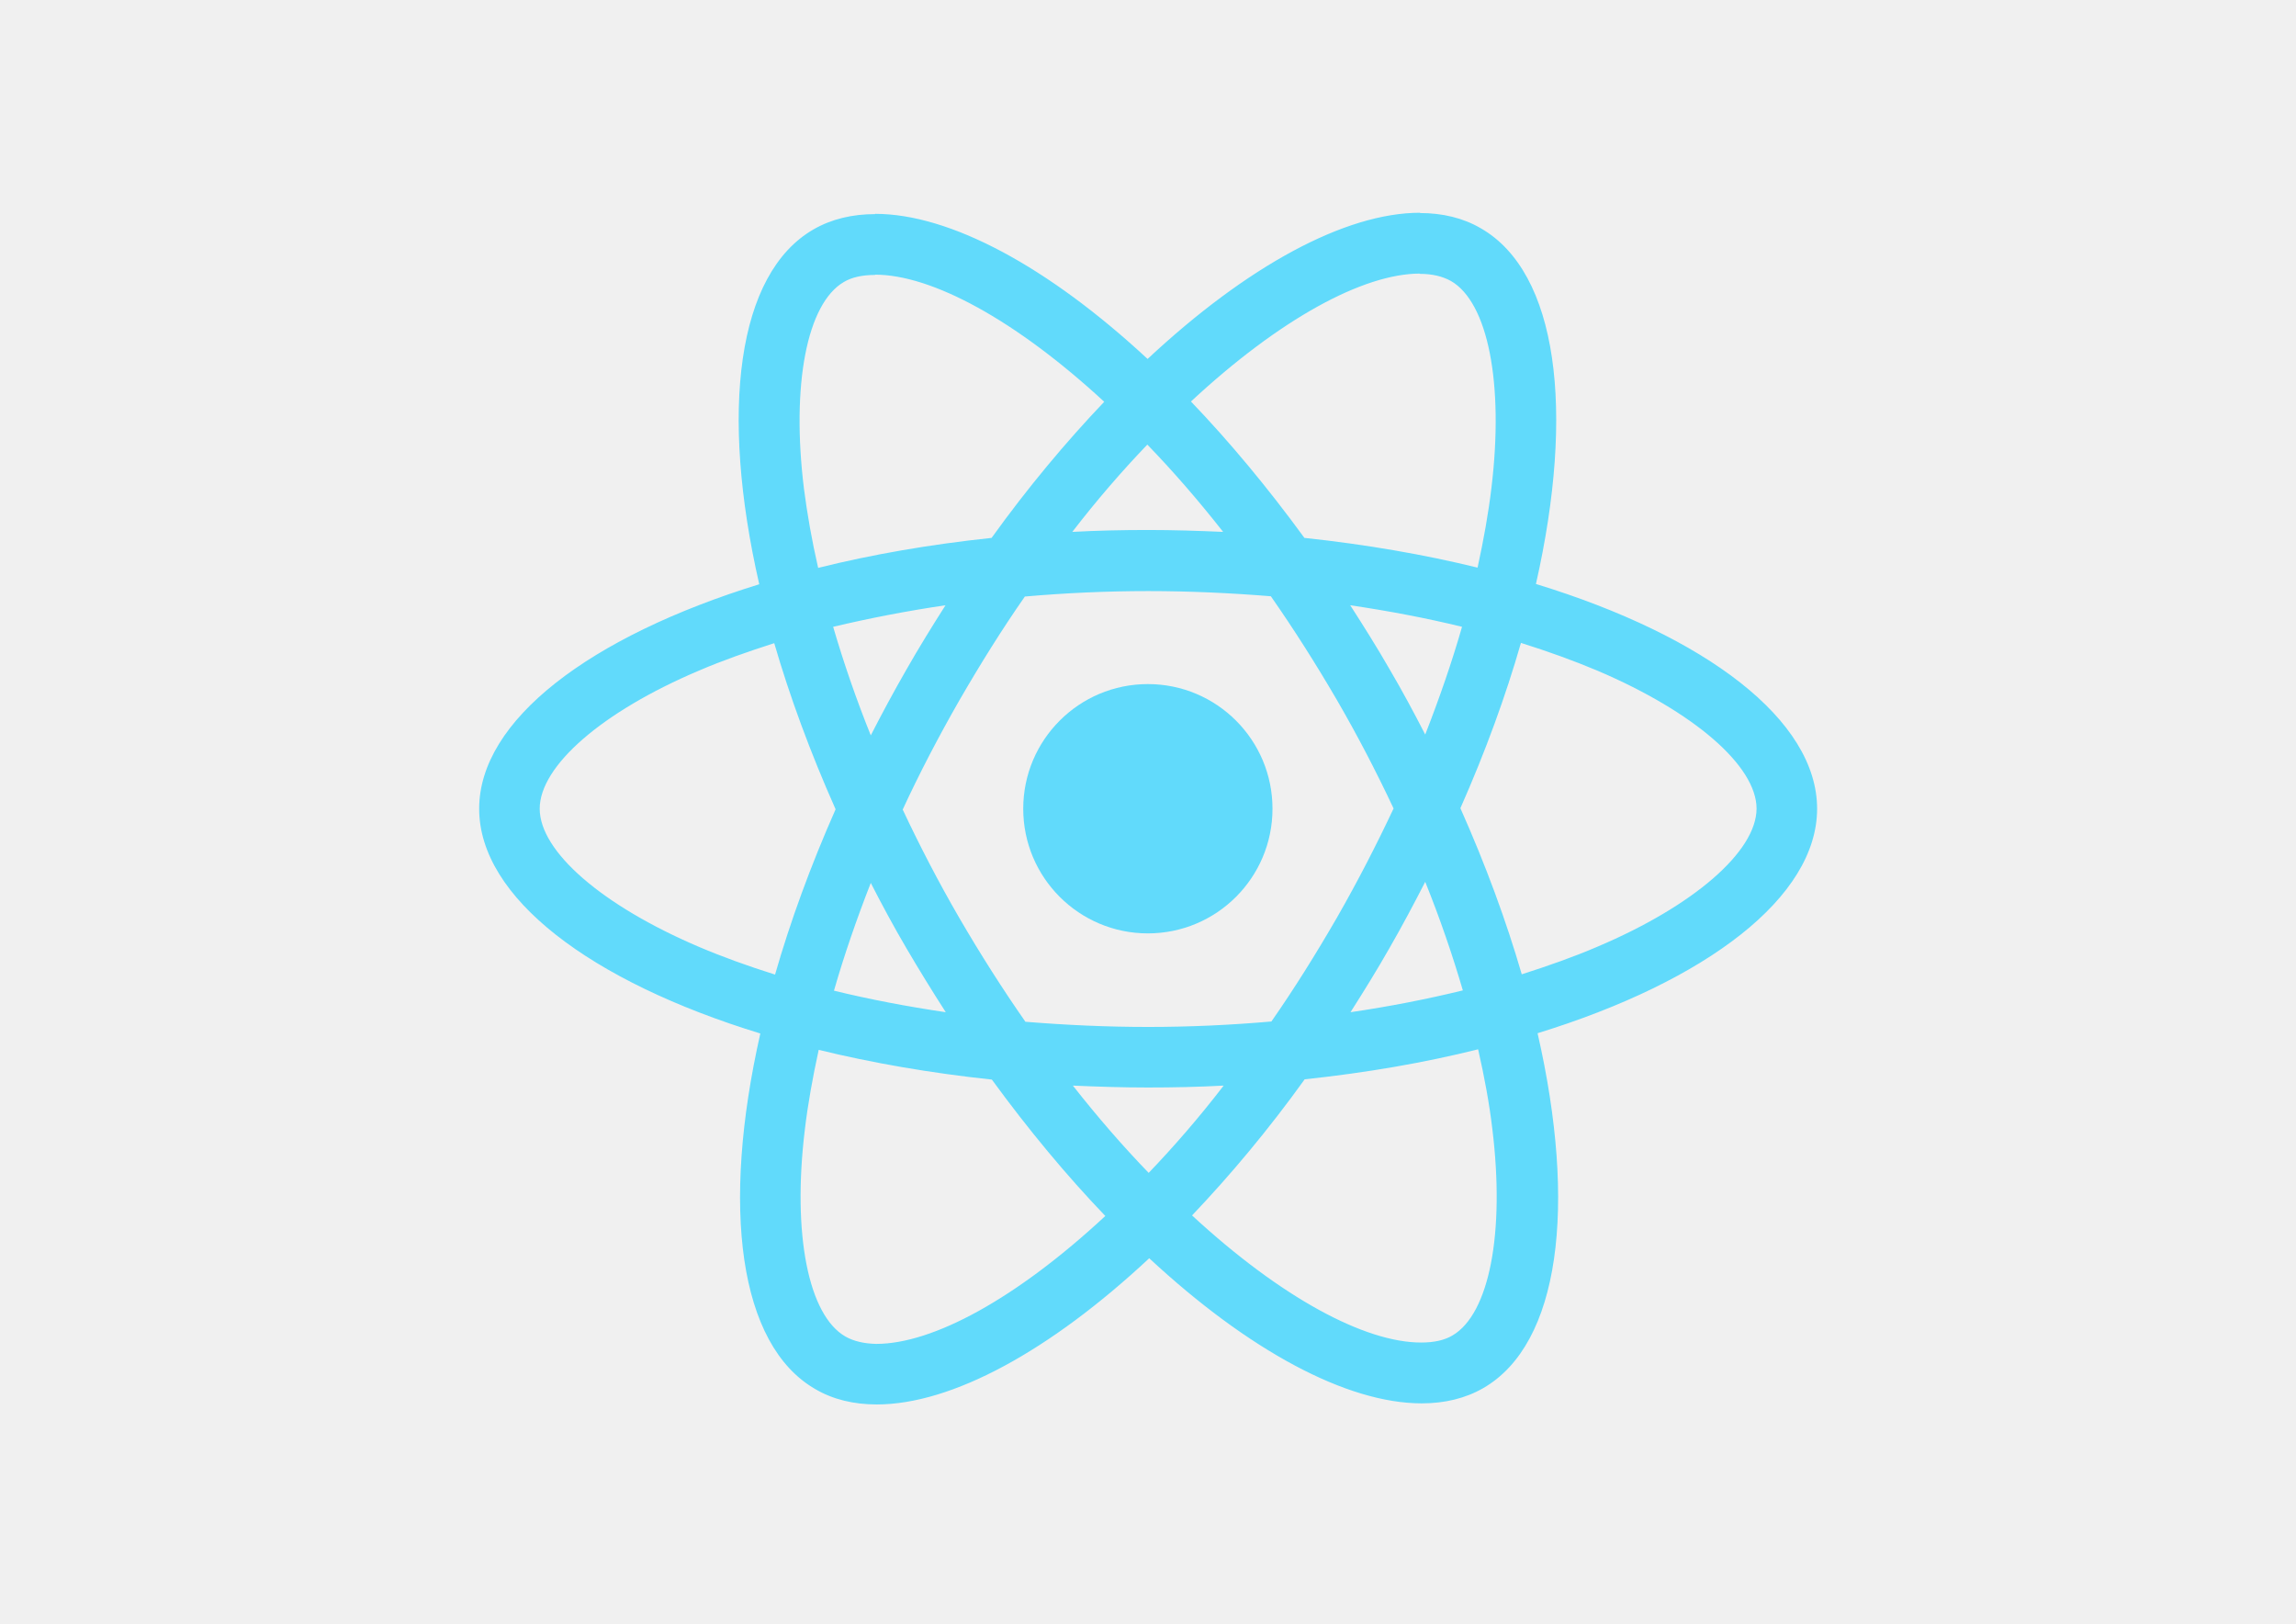
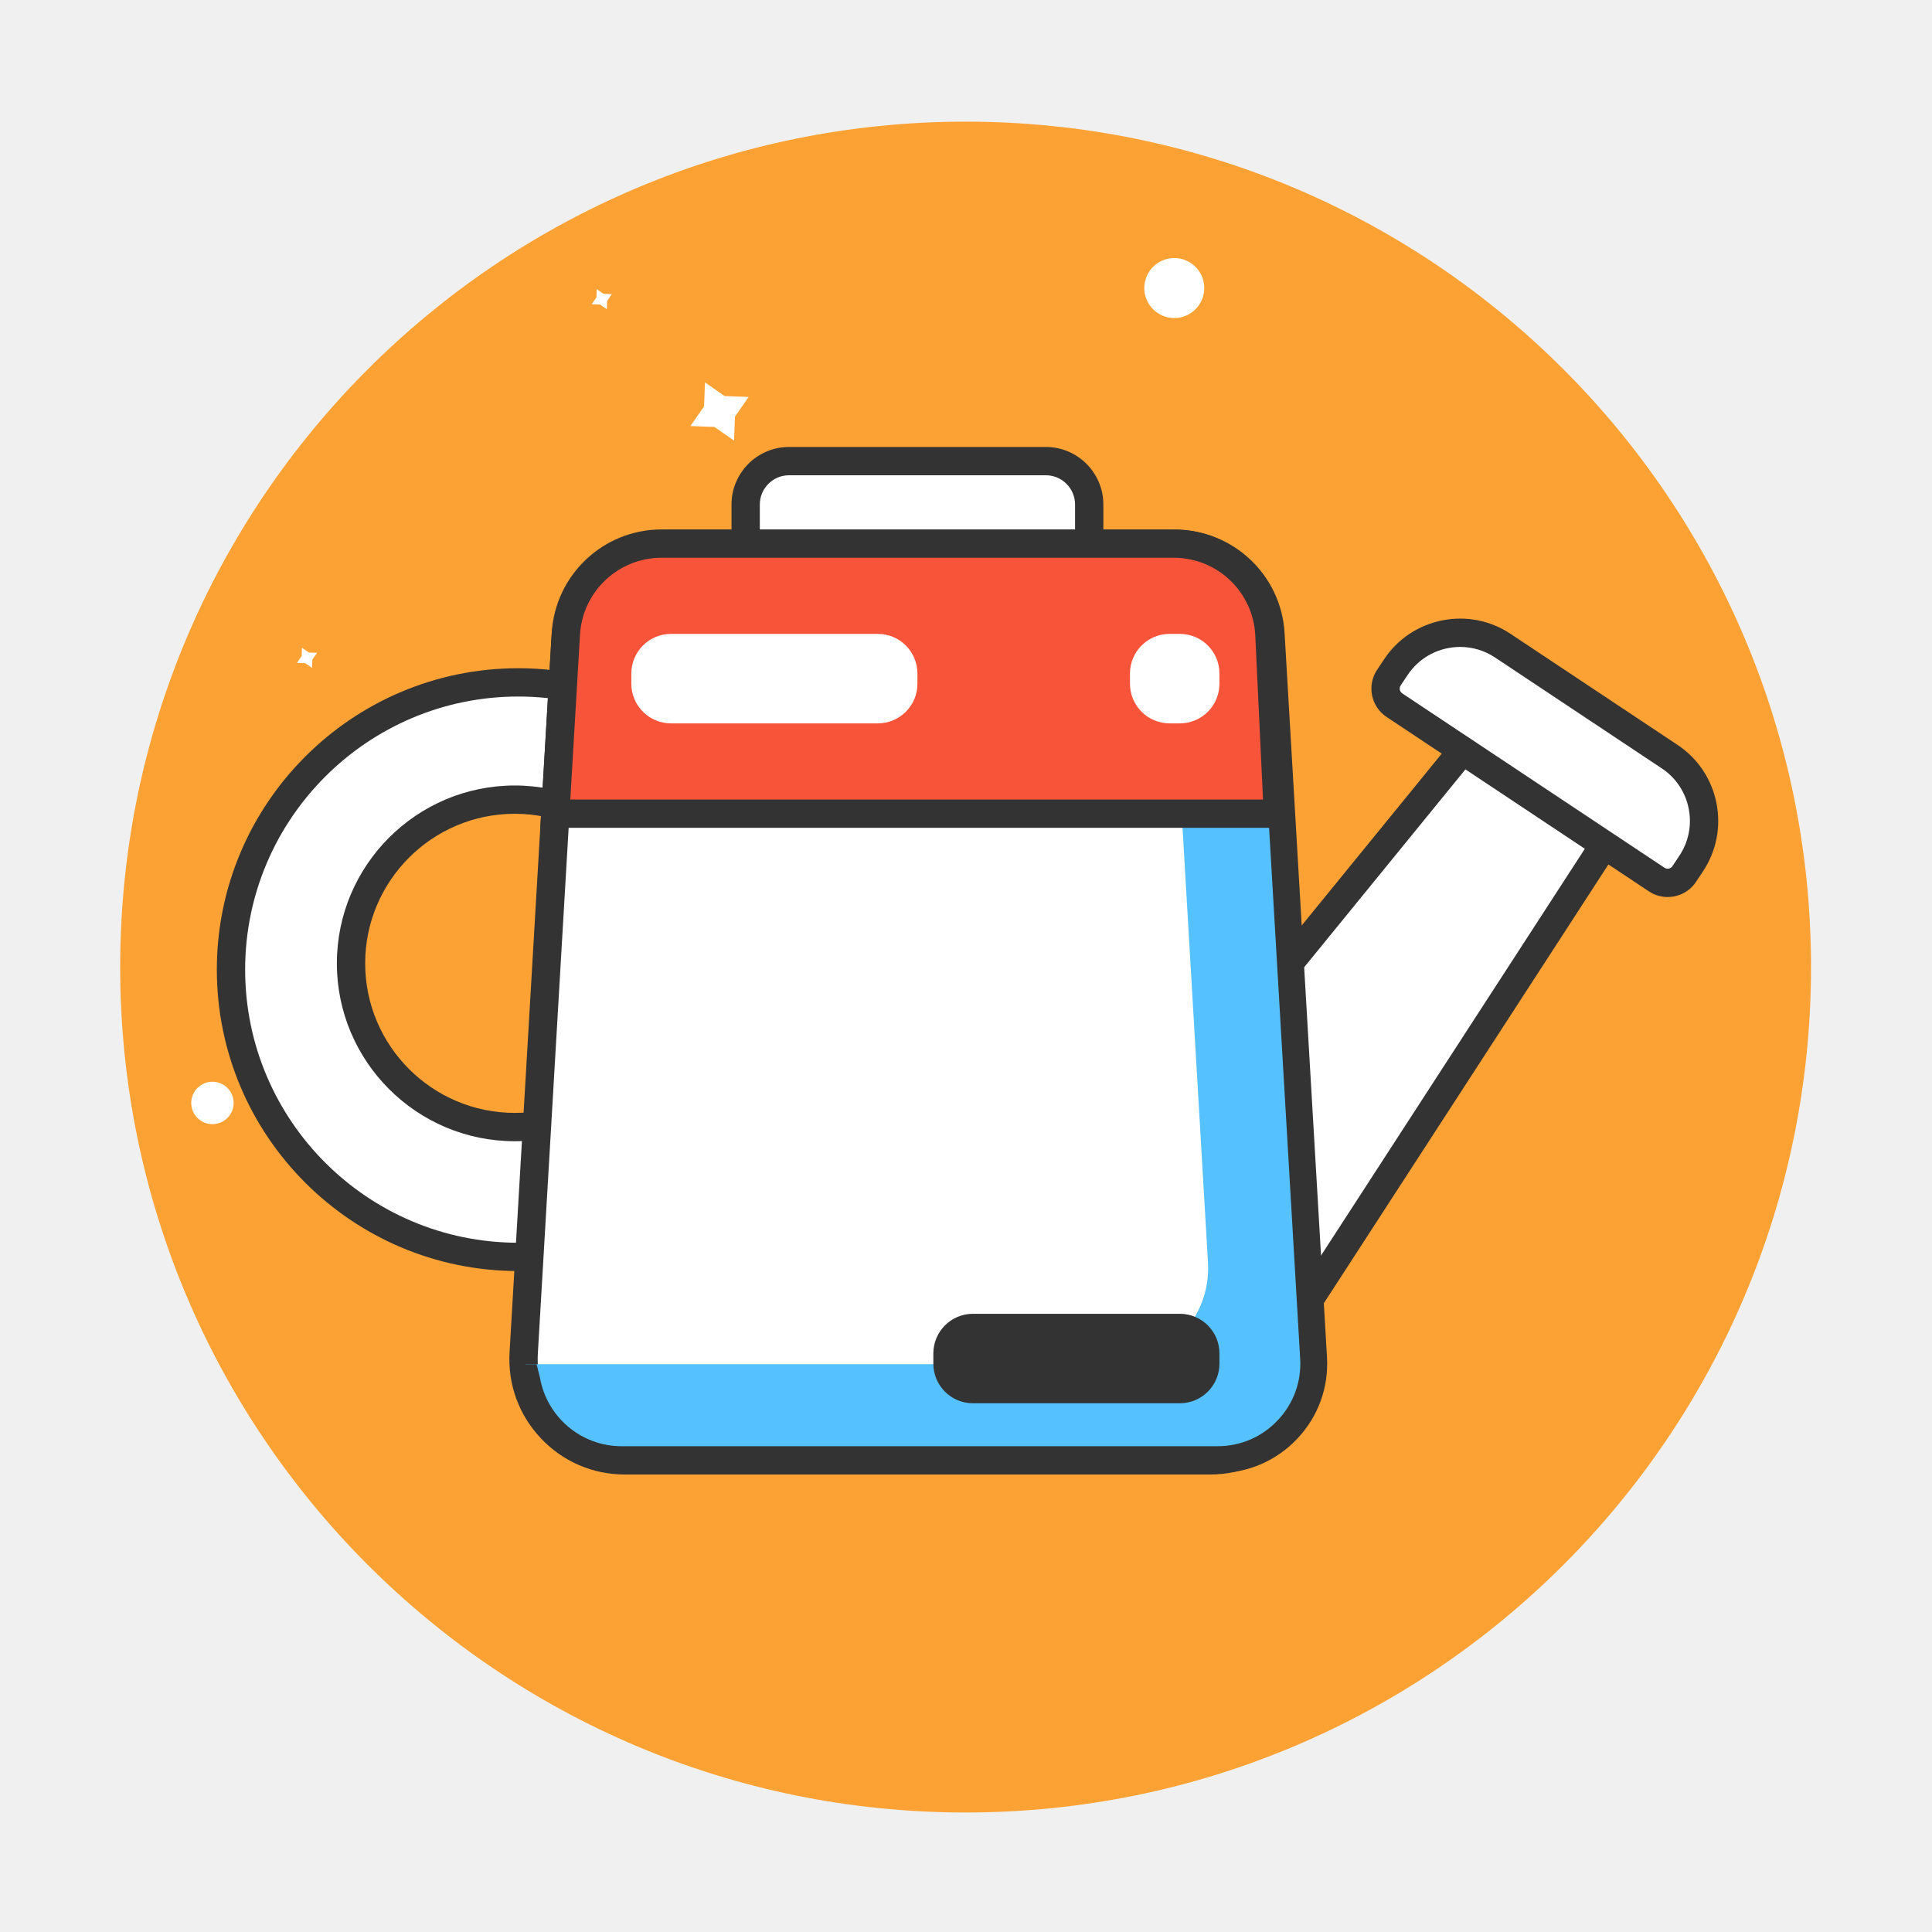
- <svg xmlns="http://www.w3.org/2000/svg" viewBox="0 0 841.9 595.3">
-   <g fill="#61DAFB">
-     <path d="M666.3 296.5c0-32.5-40.7-63.3-103.1-82.4 14.4-63.6 8-114.2-20.2-130.4-6.5-3.8-14.1-5.6-22.4-5.6v22.3c4.6 0 8.3.9 11.4 2.6 13.6 7.8 19.5 37.5 14.9 75.7-1.1 9.4-2.9 19.3-5.1 29.4-19.6-4.8-41-8.5-63.5-10.9-13.5-18.5-27.5-35.3-41.6-50 32.6-30.3 63.2-46.9 84-46.9V78c-27.5 0-63.5 19.6-99.9 53.6-36.4-33.8-72.4-53.2-99.9-53.2v22.3c20.7 0 51.4 16.5 84 46.6-14 14.7-28 31.4-41.3 49.9-22.6 2.4-44 6.1-63.6 11-2.3-10-4-19.7-5.2-29-4.7-38.2 1.1-67.9 14.6-75.8 3-1.8 6.9-2.6 11.5-2.6V78.5c-8.4 0-16 1.8-22.6 5.6-28.1 16.2-34.4 66.7-19.9 130.1-62.2 19.2-102.7 49.9-102.7 82.3 0 32.5 40.7 63.3 103.1 82.4-14.4 63.6-8 114.2 20.2 130.4 6.5 3.8 14.1 5.6 22.5 5.6 27.5 0 63.5-19.6 99.9-53.6 36.4 33.8 72.4 53.2 99.9 53.2 8.4 0 16-1.8 22.6-5.6 28.1-16.2 34.4-66.7 19.9-130.1 62-19.1 102.5-49.9 102.5-82.3zm-130.2-66.7c-3.7 12.9-8.3 26.2-13.5 39.5-4.1-8-8.4-16-13.1-24-4.6-8-9.5-15.8-14.4-23.4 14.2 2.1 27.9 4.7 41 7.9zm-45.8 106.5c-7.8 13.5-15.8 26.3-24.1 38.2-14.9 1.3-30 2-45.2 2-15.1 0-30.2-.7-45-1.9-8.3-11.9-16.4-24.6-24.2-38-7.6-13.1-14.5-26.4-20.8-39.8 6.2-13.4 13.2-26.8 20.7-39.9 7.8-13.5 15.8-26.3 24.1-38.2 14.9-1.3 30-2 45.2-2 15.1 0 30.2.7 45 1.9 8.3 11.9 16.4 24.6 24.2 38 7.6 13.1 14.5 26.4 20.8 39.8-6.3 13.4-13.2 26.8-20.7 39.9zm32.3-13c5.4 13.4 10 26.8 13.8 39.8-13.1 3.2-26.9 5.9-41.2 8 4.9-7.7 9.8-15.6 14.4-23.7 4.6-8 8.9-16.1 13-24.1zM421.2 430c-9.3-9.6-18.6-20.3-27.8-32 9 .4 18.2.7 27.5.7 9.4 0 18.7-.2 27.8-.7-9 11.7-18.3 22.4-27.5 32zm-74.4-58.9c-14.2-2.1-27.9-4.7-41-7.9 3.7-12.9 8.3-26.2 13.5-39.5 4.1 8 8.4 16 13.1 24 4.7 8 9.5 15.8 14.4 23.4zM420.7 163c9.3 9.6 18.6 20.3 27.8 32-9-.4-18.2-.7-27.5-.7-9.4 0-18.7.2-27.8.7 9-11.7 18.3-22.4 27.5-32zm-74 58.9c-4.9 7.7-9.8 15.6-14.4 23.7-4.6 8-8.9 16-13 24-5.4-13.4-10-26.8-13.8-39.8 13.1-3.1 26.9-5.8 41.2-7.9zm-90.5 125.2c-35.4-15.1-58.3-34.9-58.3-50.6 0-15.7 22.9-35.6 58.3-50.6 8.6-3.7 18-7 27.7-10.1 5.7 19.6 13.2 40 22.5 60.9-9.2 20.8-16.6 41.1-22.2 60.6-9.9-3.1-19.3-6.5-28-10.2zM310 490c-13.6-7.8-19.5-37.5-14.9-75.7 1.1-9.4 2.9-19.3 5.1-29.4 19.6 4.8 41 8.5 63.5 10.9 13.5 18.5 27.5 35.3 41.6 50-32.6 30.3-63.2 46.9-84 46.9-4.5-.1-8.3-1-11.3-2.7zm237.2-76.2c4.7 38.2-1.1 67.9-14.6 75.8-3 1.8-6.9 2.6-11.5 2.6-20.7 0-51.4-16.5-84-46.6 14-14.7 28-31.4 41.3-49.9 22.6-2.4 44-6.1 63.6-11 2.3 10.1 4.1 19.8 5.2 29.1zm38.5-66.7c-8.6 3.7-18 7-27.7 10.1-5.7-19.6-13.2-40-22.5-60.9 9.2-20.8 16.6-41.1 22.2-60.6 9.9 3.1 19.3 6.5 28.1 10.2 35.4 15.1 58.3 34.9 58.3 50.6-.1 15.7-23 35.6-58.4 50.6zM320.8 78.4z" />
-     <circle cx="420.9" cy="296.5" r="45.7" />
-     <path d="M520.5 78.1z" />
-   </g>
+ <svg xmlns="http://www.w3.org/2000/svg" t="1605451942898" class="icon" viewBox="0 0 1024 1024" version="1.1" p-id="1174" width="200" height="200">
+   <path d="M511.79 512.57m-448.09 0a448.09 448.09 0 1 0 896.18 0 448.09 448.09 0 1 0-896.18 0Z" fill="#FCA235" p-id="1175" />
+   <path d="M554.3 313.63H418.22c-12.7 0-23-10.3-23-23V267.4c0-12.7 10.3-23 23-23H554.3c12.7 0 23 10.3 23 23v23.23c0 12.7-10.3 23-23 23z" fill="#FFFFFF" p-id="1176" />
+   <path d="M554.3 321.13H418.22c-16.82 0-30.5-13.68-30.5-30.5V267.4c0-16.82 13.68-30.5 30.5-30.5H554.3c16.82 0 30.5 13.68 30.5 30.5v23.23c0 16.82-13.68 30.5-30.5 30.5zM418.22 251.9c-8.55 0-15.5 6.95-15.5 15.5v23.23c0 8.55 6.95 15.5 15.5 15.5H554.3c8.55 0 15.5-6.95 15.5-15.5V267.4c0-8.55-6.95-15.5-15.5-15.5H418.22z" fill="#333333" p-id="1177" />
+   <path d="M274.68 361.68c-84.08 0-152.25 68.16-152.25 152.25 0 84.08 68.16 152.25 152.25 152.25s152.25-68.16 152.25-152.25c-0.01-84.09-68.17-152.25-152.25-152.25z m-1.86 235.69c-47.92 0-86.77-38.85-86.77-86.77s38.85-86.77 86.77-86.77 86.77 38.85 86.77 86.77-38.85 86.77-86.77 86.77z" fill="#FFFFFF" p-id="1178" />
+   <path d="M274.68 673.68c-88.09 0-159.75-71.66-159.75-159.75s71.66-159.75 159.75-159.75 159.75 71.66 159.75 159.75c-0.01 88.08-71.67 159.75-159.75 159.75z m0-304.5c-79.81 0-144.75 64.93-144.75 144.75s64.93 144.75 144.75 144.75 144.75-64.93 144.75-144.75-64.94-144.75-144.75-144.75z m-1.86 235.69c-51.98 0-94.27-42.29-94.27-94.27s42.29-94.27 94.27-94.27 94.27 42.29 94.27 94.27-42.29 94.27-94.27 94.27z m0-173.55c-43.71 0-79.27 35.56-79.27 79.27 0 43.71 35.56 79.27 79.27 79.27s79.27-35.56 79.27-79.27c0-43.7-35.56-79.27-79.27-79.27z" fill="#333333" p-id="1179" />
+   <path d="M669.81 726.06l-106.08-68.81 215.98-265.02 74.3 49.82z" fill="#FFFFFF" p-id="1180" />
+   <path d="M672.02 736.43L552.63 659l225.58-276.8 86.11 57.74-192.3 296.49z m-97.2-80.92l92.78 60.17 176.1-271.52-62.49-41.9-206.39 253.25z" fill="#333333" p-id="1181" />
+   <path d="M641.31 774.02h-310.1c-30.91 0-55.45-26.02-53.64-56.87l22.16-378.29c1.66-28.41 25.18-50.59 53.64-50.59h265.78c28.45 0 51.98 22.18 53.64 50.59l22.16 378.29c1.8 30.85-22.73 56.87-53.64 56.87z" fill="#FFFFFF" p-id="1182" />
+   <path d="M641.31 781.52h-310.1c-17.04 0-32.86-6.83-44.55-19.22-11.69-12.39-17.58-28.58-16.58-45.59l22.16-378.29c1.89-32.33 28.74-57.65 61.13-57.65h265.78c32.38 0 59.23 25.32 61.13 57.65l22.16 378.29c1 17.01-4.89 33.2-16.58 45.59s-27.52 19.22-44.55 19.22zM353.37 295.77c-24.45 0-44.72 19.12-46.15 43.53l-22.16 378.29c-0.75 12.84 3.69 25.07 12.52 34.42s20.77 14.51 33.63 14.51H641.3c12.86 0 24.81-5.15 33.63-14.51 8.83-9.36 13.27-21.58 12.52-34.42l-22.15-378.3c-1.43-24.41-21.7-43.53-46.15-43.53H353.37z" fill="#333333" p-id="1183" />
+   <path d="M696.23 719.7l-22.48-383.84c-1.58-26.94-23.88-47.98-50.87-47.98h-4.95l22.33 381.25c1.71 29.26-21.55 53.93-50.87 53.93H278.44c0.18 27.76 22.76 50.57 50.94 50.57h315.98c29.32 0 52.59-24.67 50.87-53.93z" fill="#55C2FF" p-id="1184" />
+   <path d="M286.19 730.18c3.56 20.59 21.62 36.34 43.19 36.34h315.98c12.2 0 23.52-4.89 31.89-13.76 8.37-8.87 12.59-20.47 11.87-32.65l-22.48-383.84c-1.3-22.28-19.16-39.91-41.17-41.2l-2.59-14.3c30.71 0 56.17 24.01 57.97 54.67l22.48 383.84c0.94 16.13-4.64 31.48-15.72 43.24-11.09 11.75-26.09 18.23-42.24 18.23H329.39c-31.8 0-57.85-25.85-58.06-57.63l7.11-0.05h5.98l1.77 7.11z" fill="#333333" p-id="1185" />
+   <path d="M677.28 431.26H294.32l5.62-95.37c1.58-26.83 23.79-47.77 50.67-47.77h271.52c27.1 0 49.42 21.29 50.7 48.37l4.45 94.77z" fill="#F75439" p-id="1186" />
+   <path d="M685.14 438.76H286.36l6.08-103.31c1.81-30.75 27.36-54.83 58.15-54.83h271.52c31.16 0 56.72 24.38 58.19 55.51l4.84 102.63z m-382.87-15h367.15l-4.09-86.92c-1.09-23.11-20.07-41.22-43.21-41.22H350.6c-22.87 0-41.84 17.88-43.18 40.71l-5.15 87.43z" fill="#333333" p-id="1187" />
+   <path d="M465.26 383.4H355.62c-11.6 0-21-9.4-21-21v-5.42c0-11.6 9.4-21 21-21h109.64c11.6 0 21 9.4 21 21v5.42c0 11.6-9.4 21-21 21z" fill="#FFFFFF" p-id="1188" />
+   <path d="M625.33 743.76H515.69c-11.6 0-21-9.4-21-21v-5.42c0-11.6 9.4-21 21-21h109.64c11.6 0 21 9.4 21 21v5.42c0 11.6-9.4 21-21 21z" fill="#333333" p-id="1189" />
+   <path d="M625.33 383.4h-5.42c-11.6 0-21-9.4-21-21v-5.42c0-11.6 9.4-21 21-21h5.42c11.6 0 21 9.4 21 21v5.42c0 11.6-9.4 21-21 21z" fill="#FFFFFF" p-id="1190" />
+   <path d="M878.08 466.18l-139.01-92.43c-4.84-3.22-6.15-9.75-2.94-14.59l3.67-5.52c12.51-18.81 37.9-23.92 56.71-11.41l88.41 58.79c18.81 12.51 23.92 37.9 11.41 56.71l-3.67 5.52c-3.21 4.84-9.74 6.15-14.58 2.93z" fill="#FFFFFF" p-id="1191" />
+   <path d="M883.88 475.44c-3.43 0-6.89-0.97-9.95-3.01L734.92 380c-4.01-2.67-6.74-6.73-7.69-11.45-0.95-4.72 0-9.53 2.66-13.54l3.67-5.52c7.16-10.77 18.08-18.1 30.76-20.65 12.67-2.55 25.58-0.01 36.35 7.15l88.41 58.79c10.77 7.16 18.1 18.08 20.65 30.76s0.01 25.59-7.15 36.35l-3.67 5.52c-3.46 5.2-9.2 8.03-15.03 8.03zM773.92 342.89c-10.82 0-21.44 5.23-27.87 14.9l-3.67 5.52c-0.6 0.91-0.54 1.81-0.45 2.27 0.09 0.46 0.38 1.32 1.29 1.92l139.01 92.43c1.38 0.92 3.27 0.54 4.19-0.84l3.67-5.52c4.94-7.43 6.69-16.34 4.93-25.09-1.76-8.75-6.82-16.29-14.25-21.23l-88.41-58.79a33.286 33.286 0 0 0-18.44-5.57z" fill="#333333" p-id="1192" />
+   <path d="M622.39 152.67m-15.9 0a15.9 15.9 0 1 0 31.8 0 15.9 15.9 0 1 0-31.8 0Z" fill="#FFFFFF" p-id="1193" />
+   <path d="M112.6 584.59m-11.24 0a11.24 11.24 0 1 0 22.48 0 11.24 11.24 0 1 0-22.48 0Z" fill="#FFFFFF" p-id="1194" />
+   <path d="M321.62 163.9l-3.61-2.51-4.39-0.16 2.5-3.61 0.16-4.39 3.61 2.5 4.39 0.17-2.5 3.6zM165.39 354.01l-3.61-2.51-4.39-0.16 2.51-3.61 0.16-4.39 3.61 2.51 4.39 0.16-2.51 3.61zM389.07 233.52l-10.43-7.24-12.7-0.47 7.24-10.44 0.47-12.7 10.44 7.25 12.7 0.47-7.25 10.43z" fill="#FFFFFF" p-id="1195" />
</svg>
